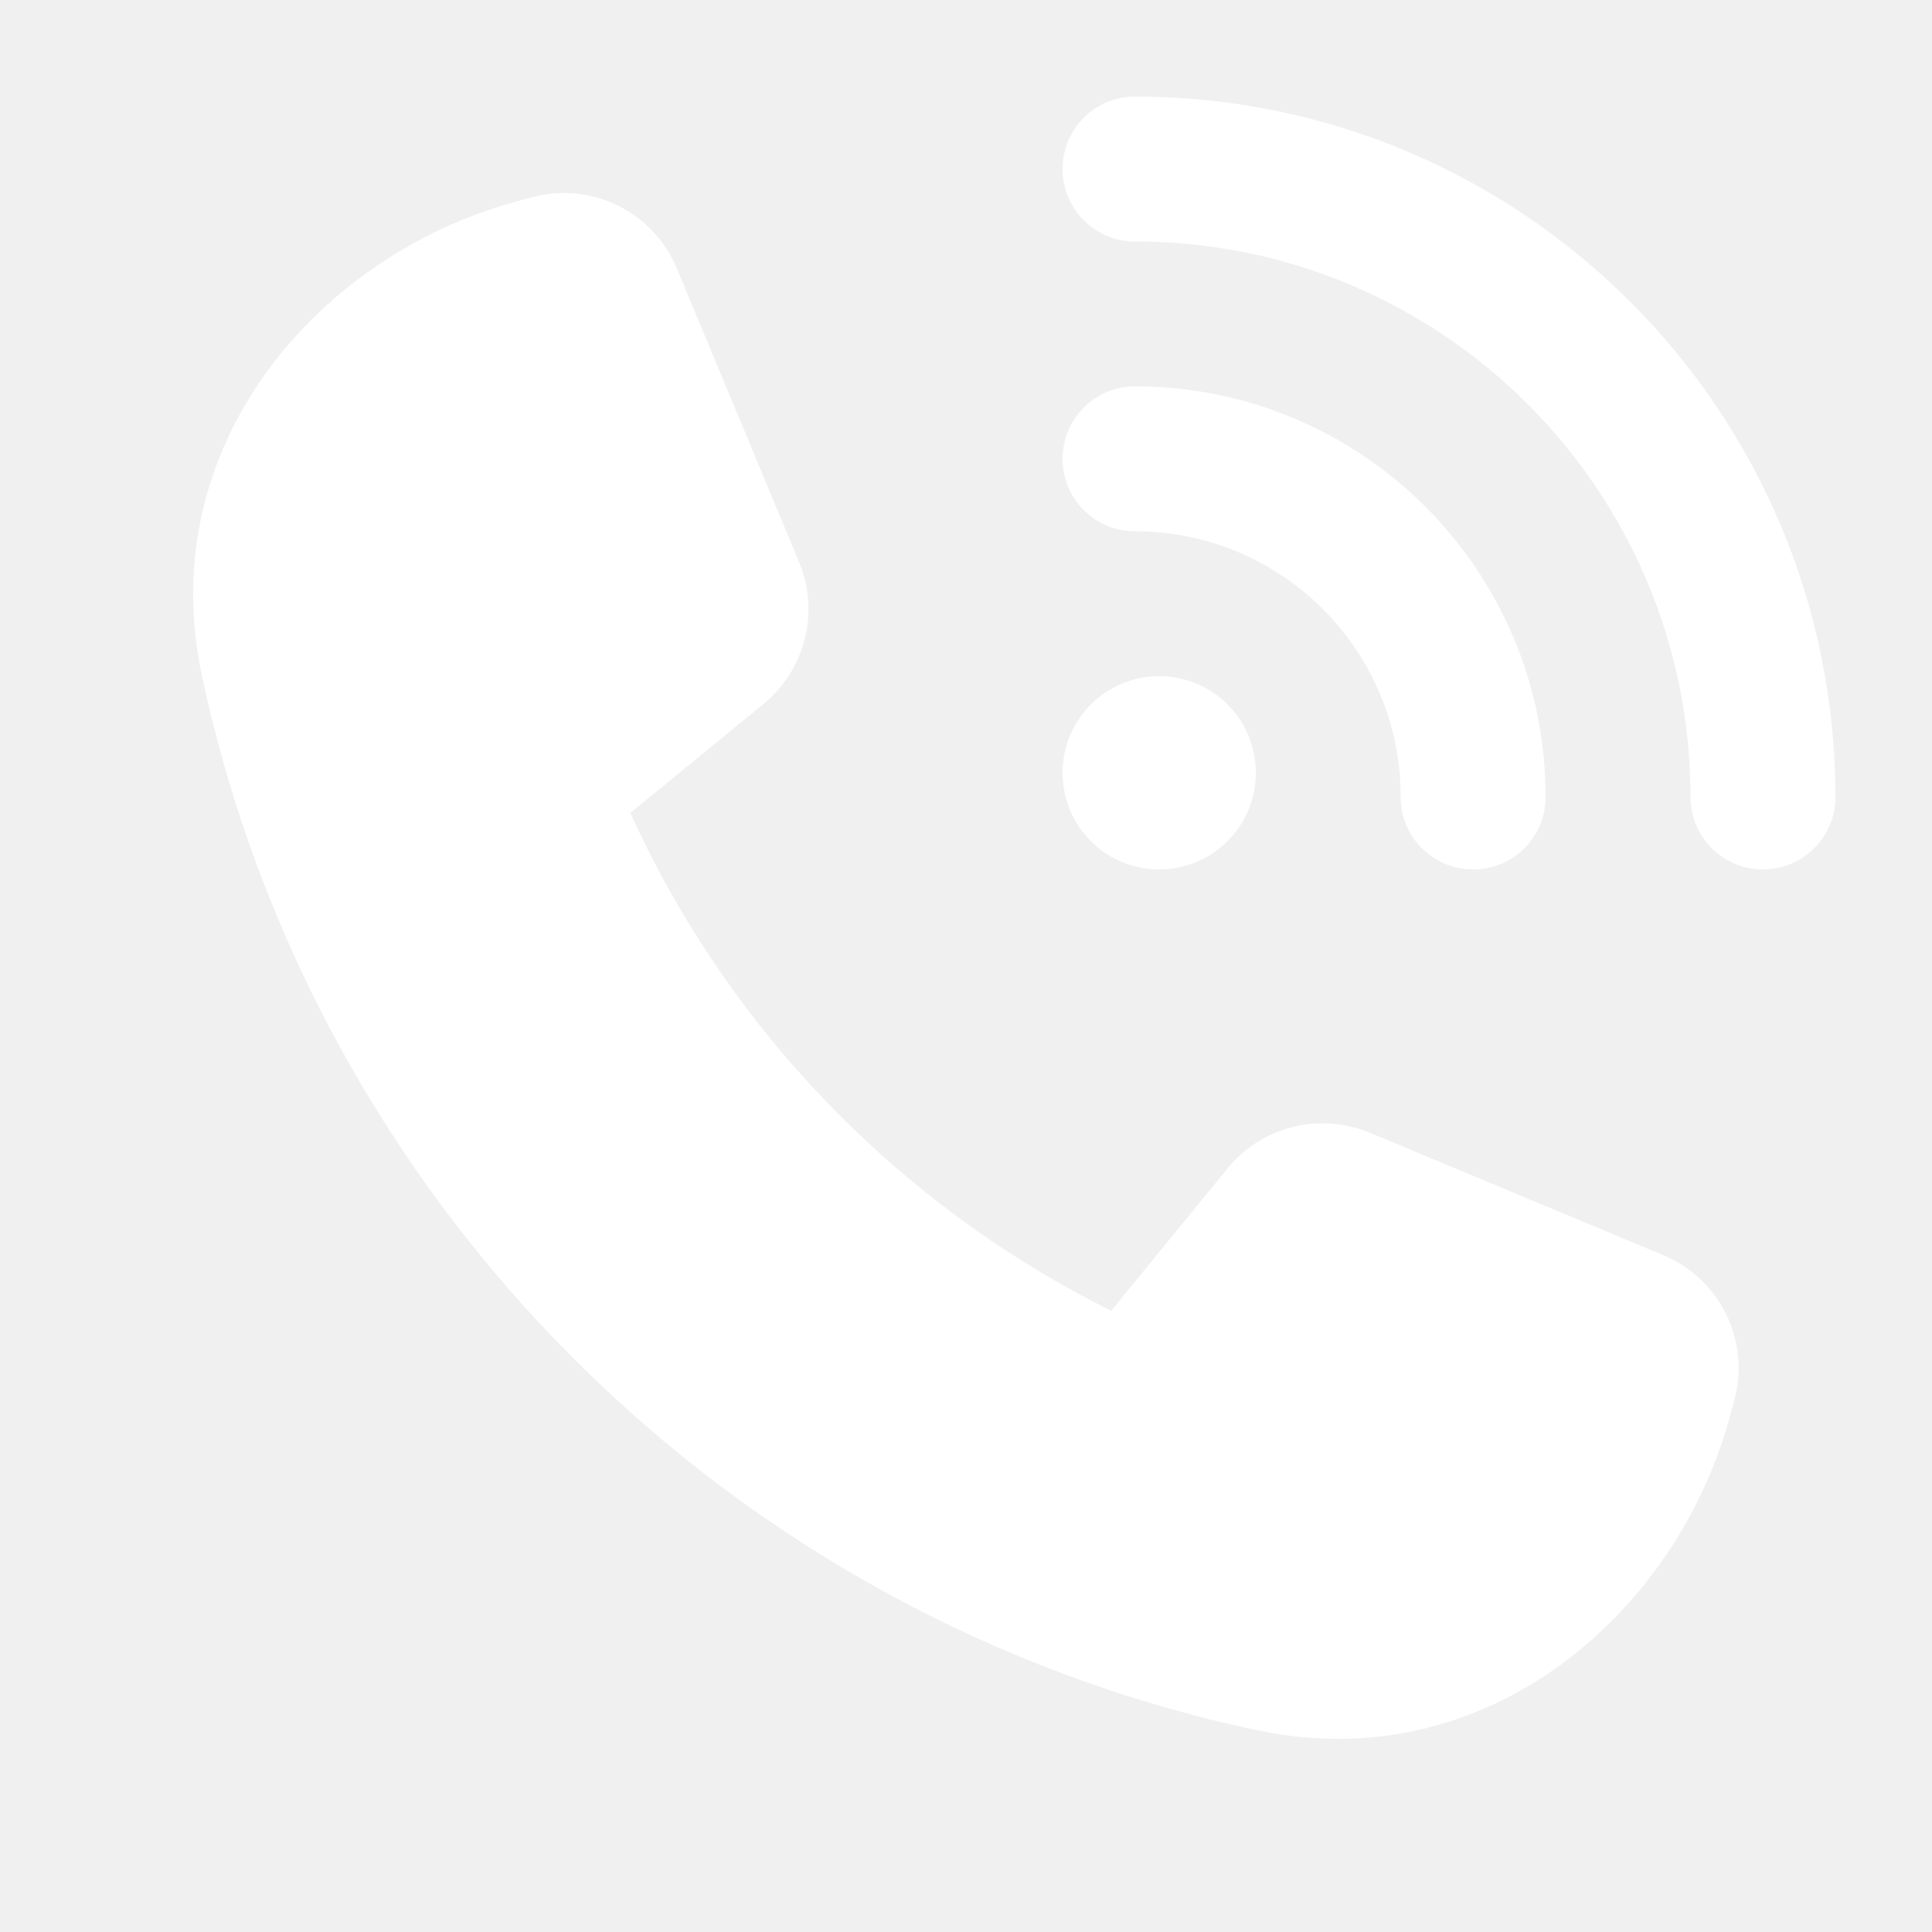
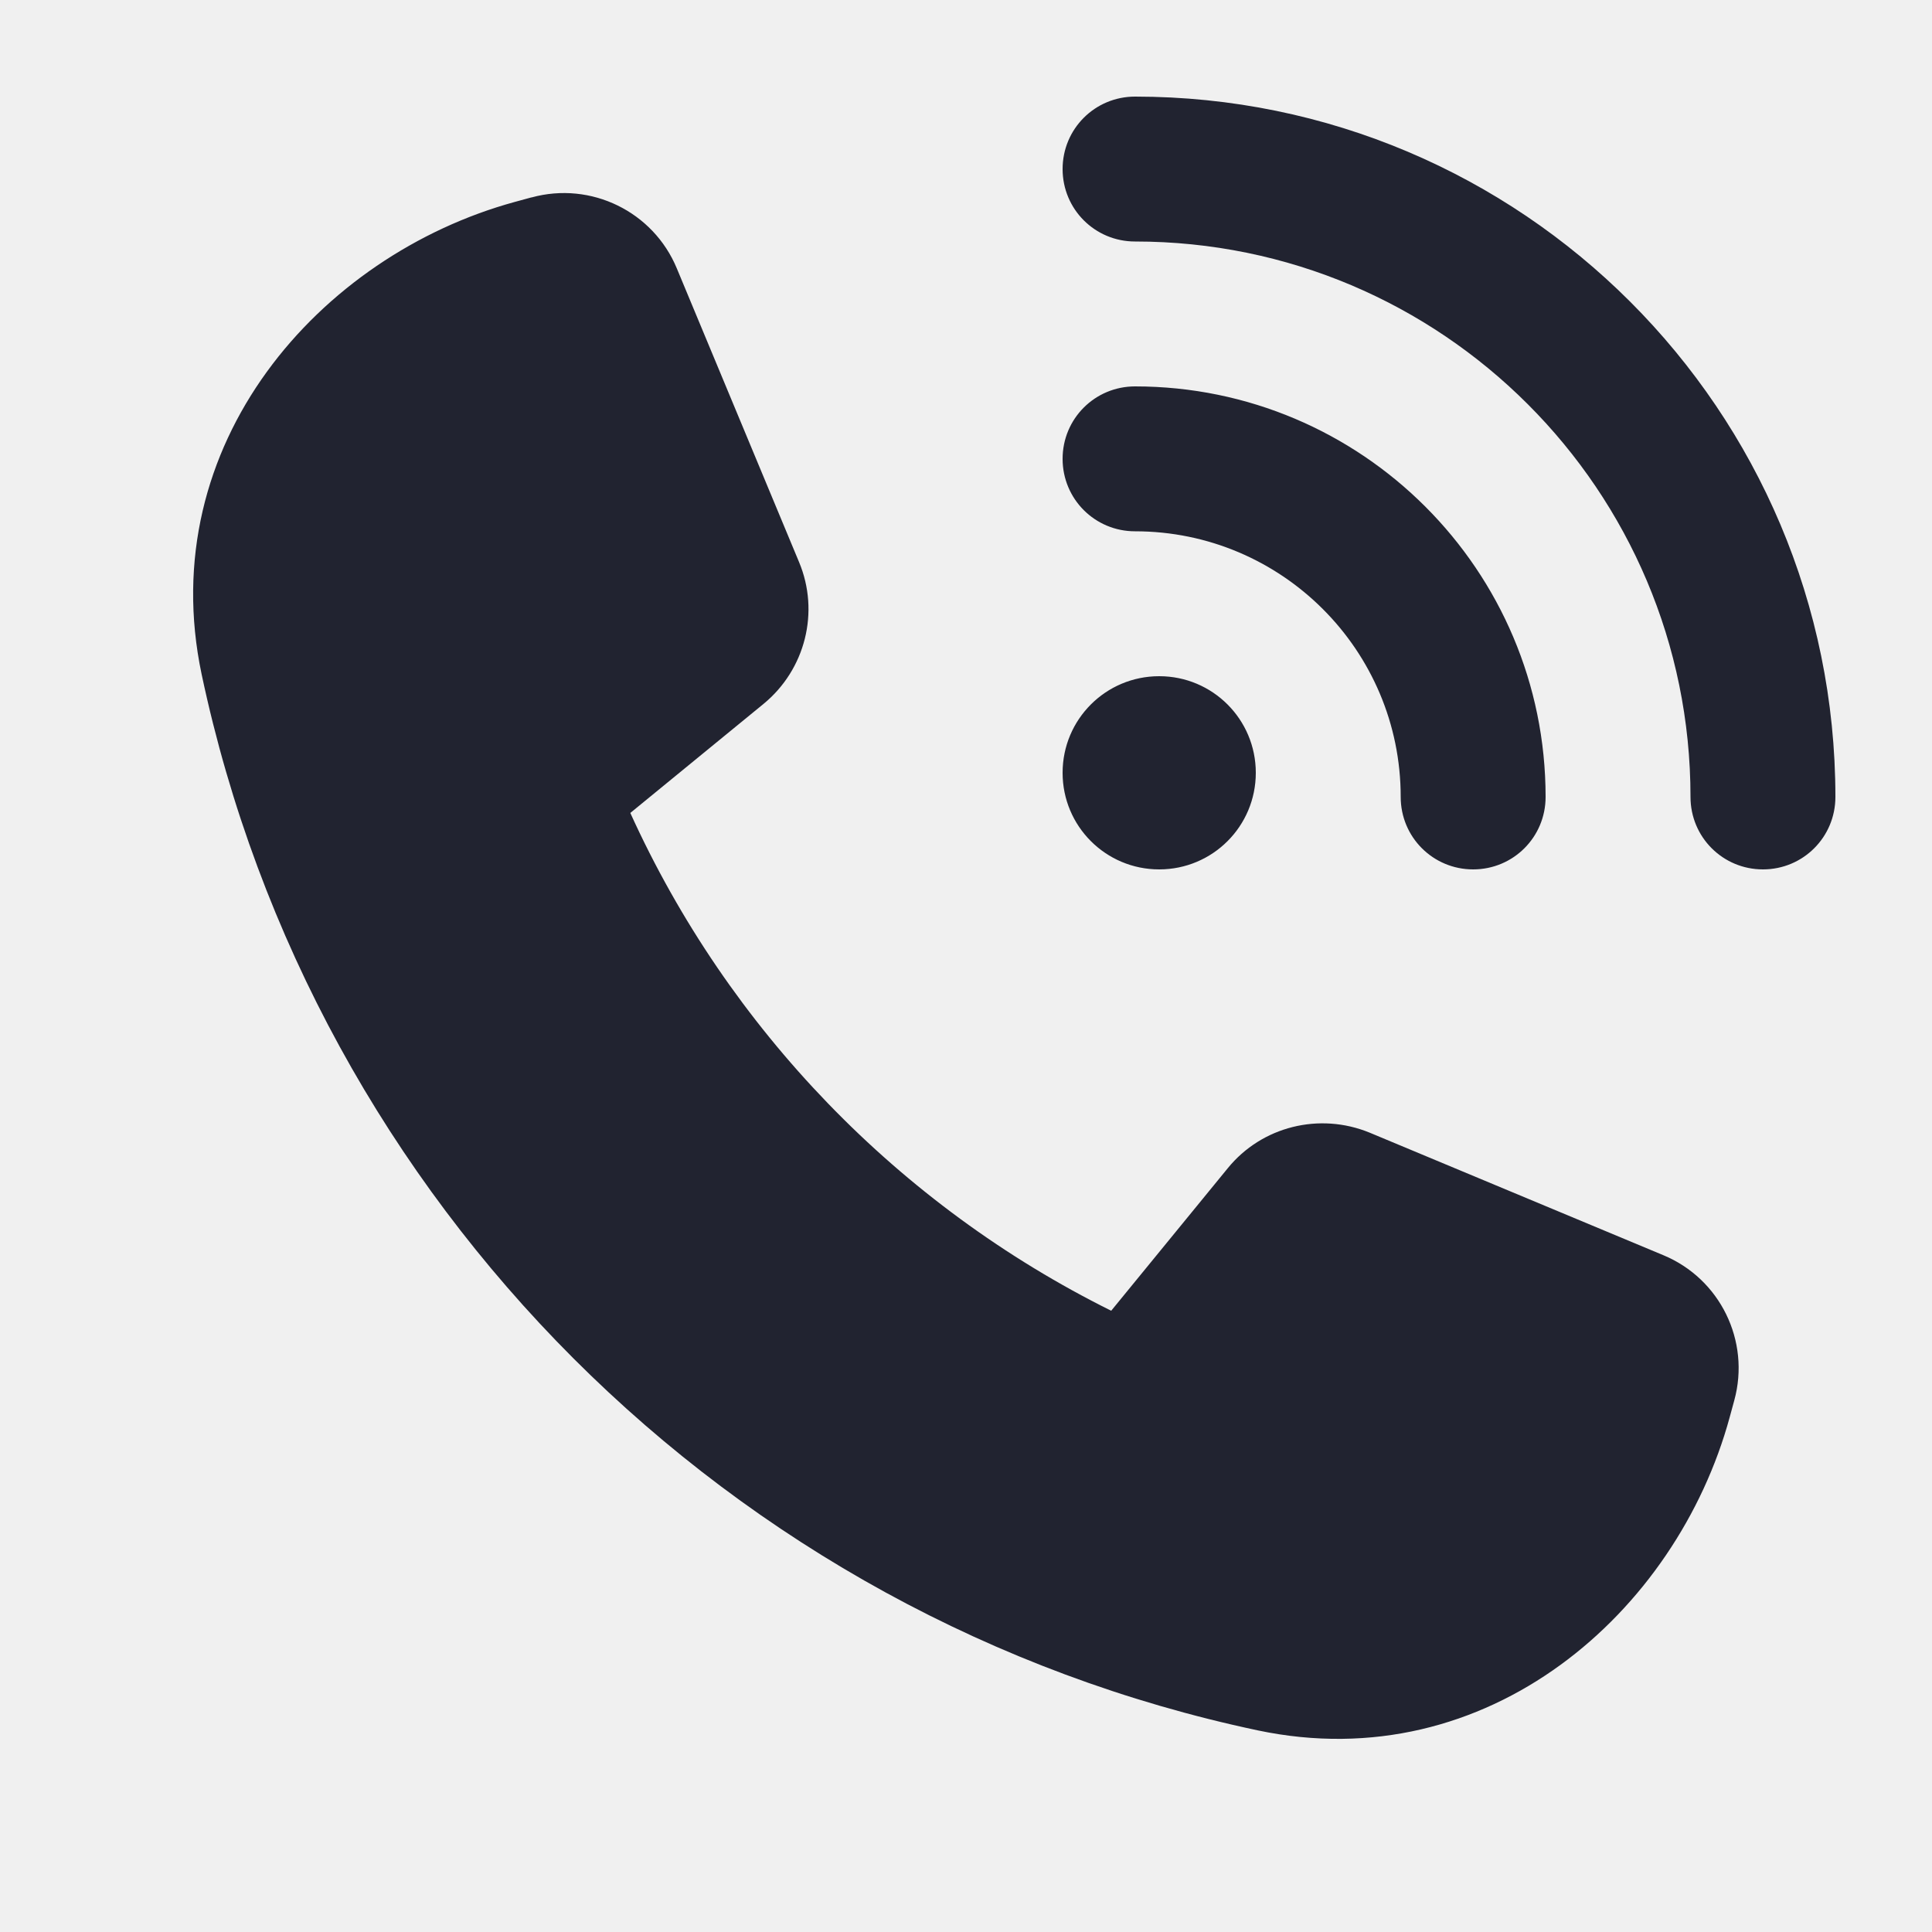
- <svg xmlns="http://www.w3.org/2000/svg" viewBox="0 0 640 640" fill="#fff">
+ <svg xmlns="http://www.w3.org/2000/svg" viewBox="0 0 640 640" fill="#212330">
  <path d="M376 32C504.1 32 608 135.9 608 264C608 277.3 597.3 288 584 288C570.7 288 560 277.3 560 264C560 162.4 477.6 80 376 80C362.7 80 352 69.3 352 56C352 42.7 362.7 32 376 32zM384 224C401.7 224 416 238.3 416 256C416 273.7 401.7 288 384 288C366.3 288 352 273.7 352 256C352 238.3 366.3 224 384 224zM352 152C352 138.7 362.7 128 376 128C451.1 128 512 188.9 512 264C512 277.3 501.3 288 488 288C474.7 288 464 277.3 464 264C464 215.4 424.6 176 376 176C362.7 176 352 165.3 352 152zM176.1 65.4C195.8 60 216.4 70.1 224.2 88.9L264.7 186.2C271.6 202.7 266.8 221.8 252.9 233.2L208.8 269.3C241.3 340.9 297.8 399.3 368.1 434.2L406.7 387C418 373.1 437.1 368.4 453.7 375.2L551 415.8C569.8 423.6 579.9 444.2 574.5 463.9L573 469.4C555.4 534.1 492.9 589.3 416.6 573.2C241.6 536.1 103.9 398.4 66.8 223.4C50.7 147.1 105.9 84.6 170.5 66.9L176 65.4z" />
</svg>
